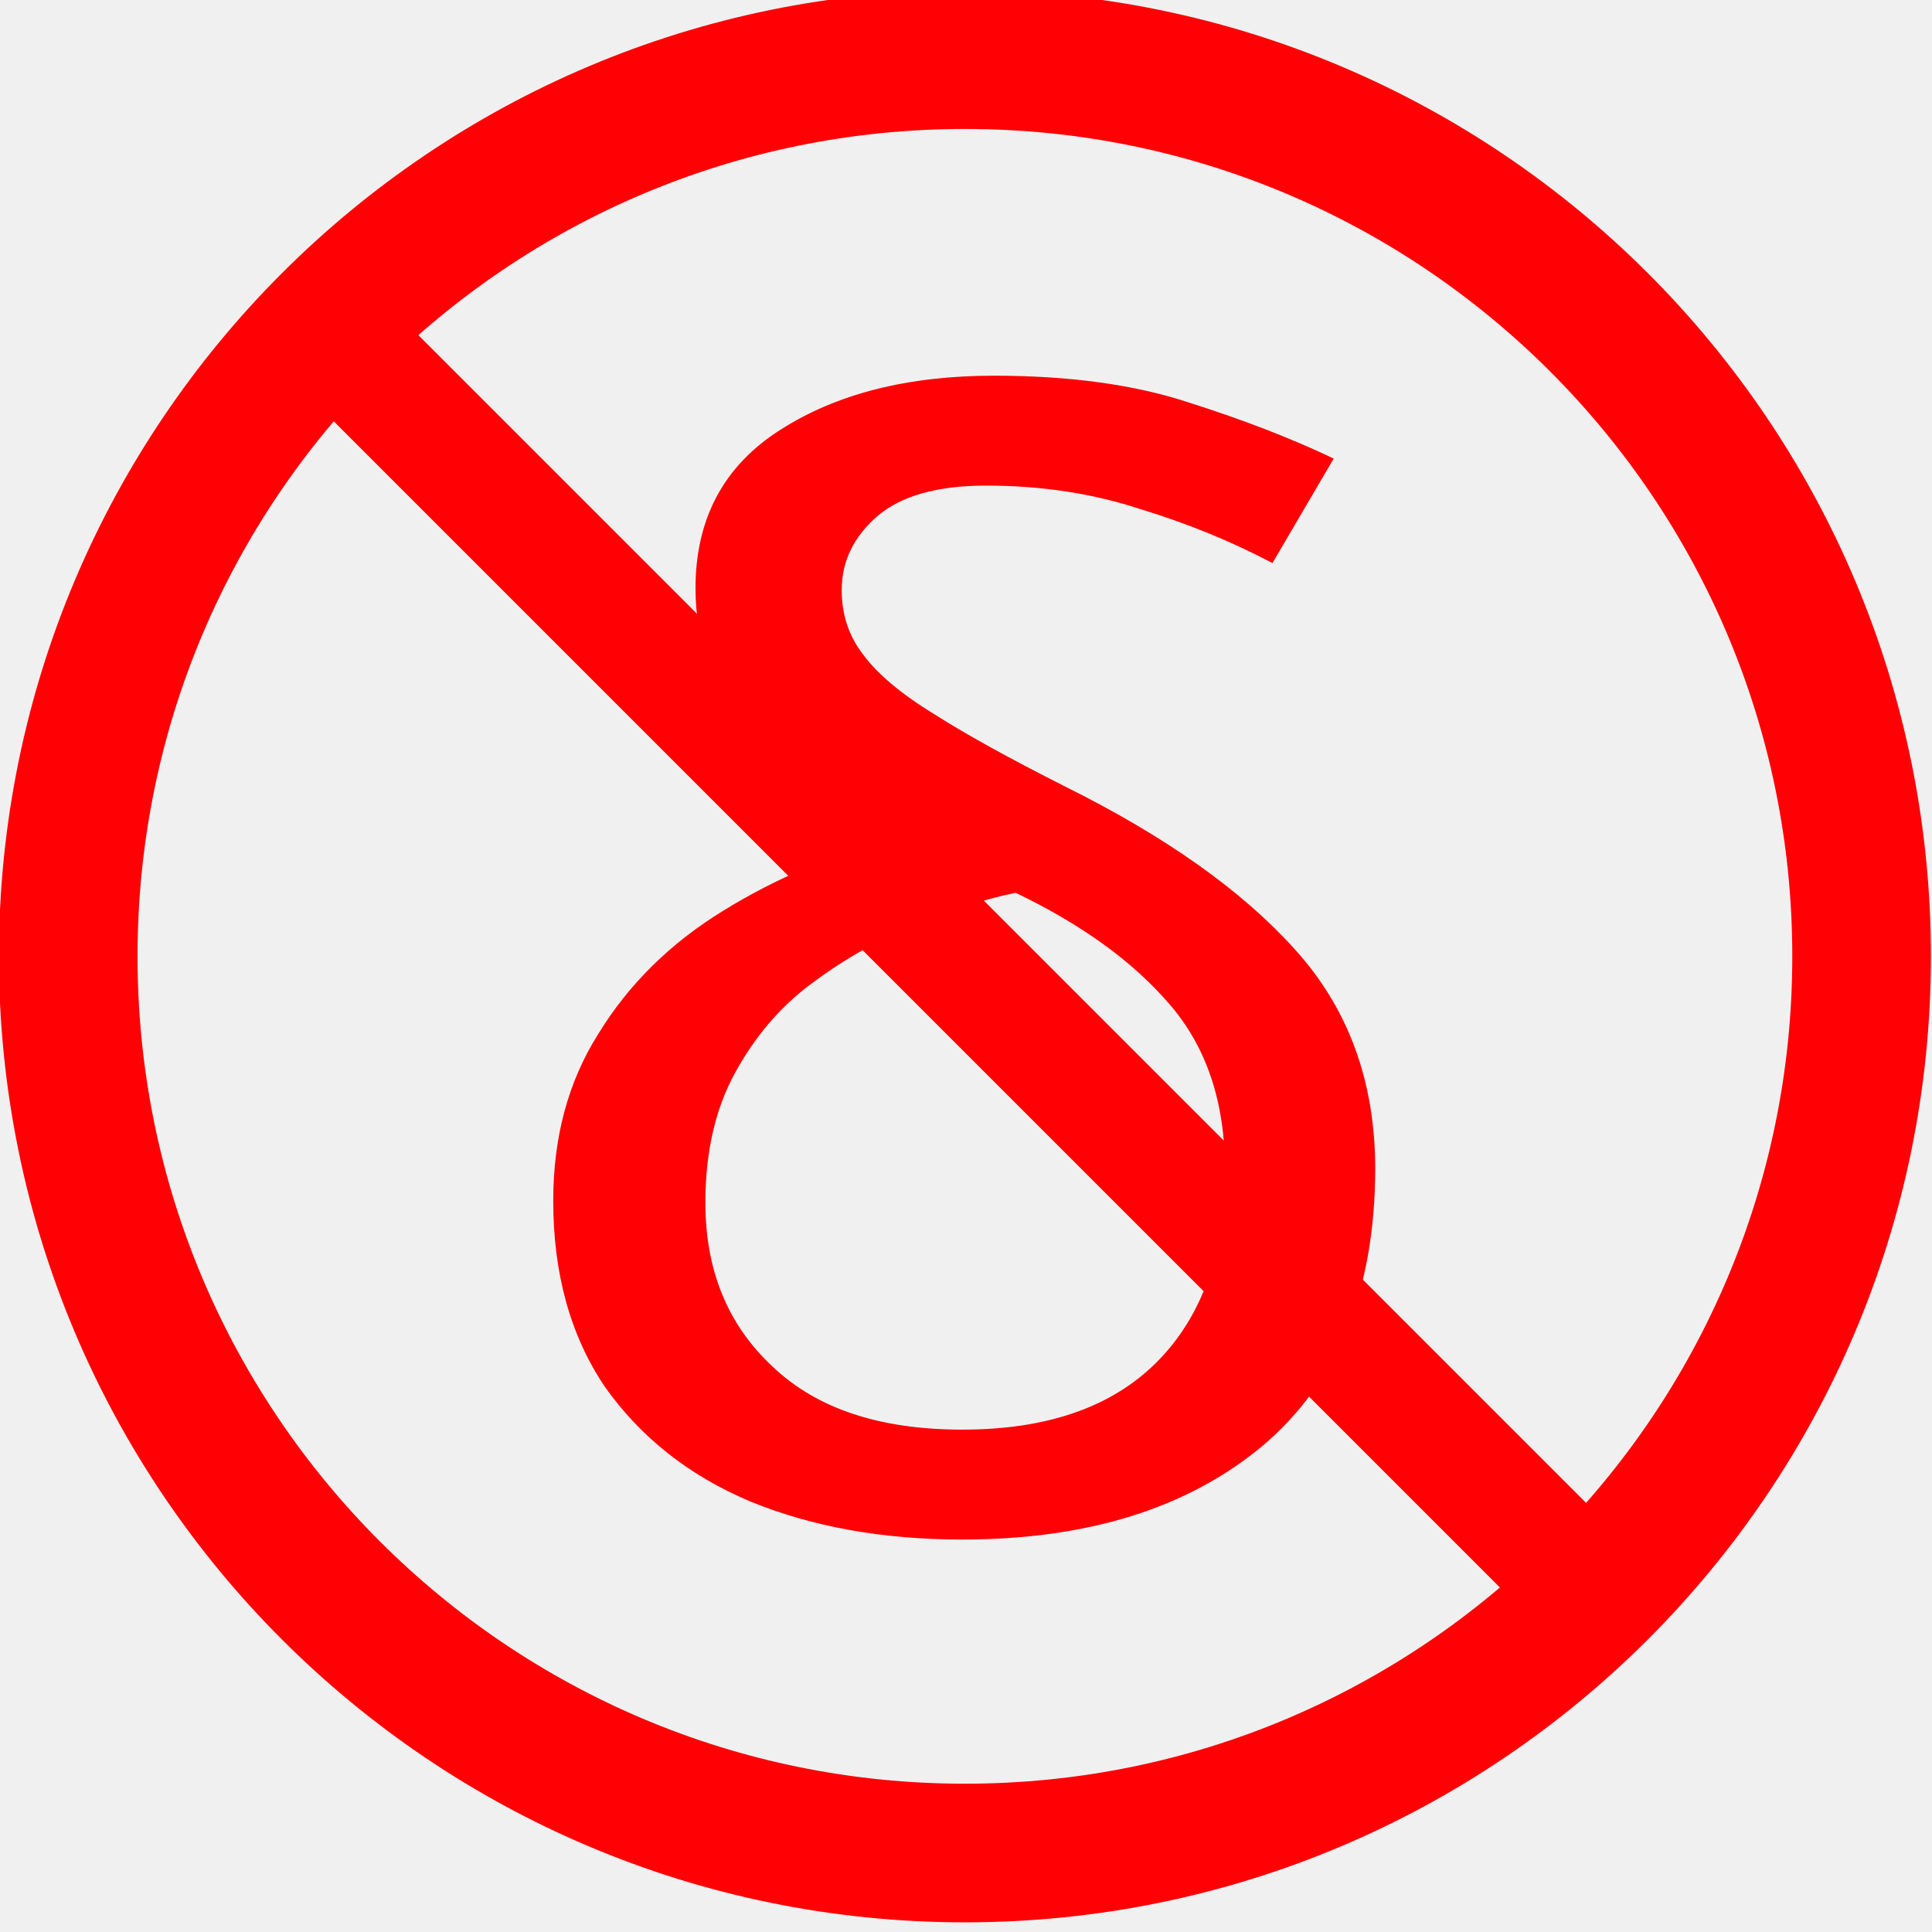
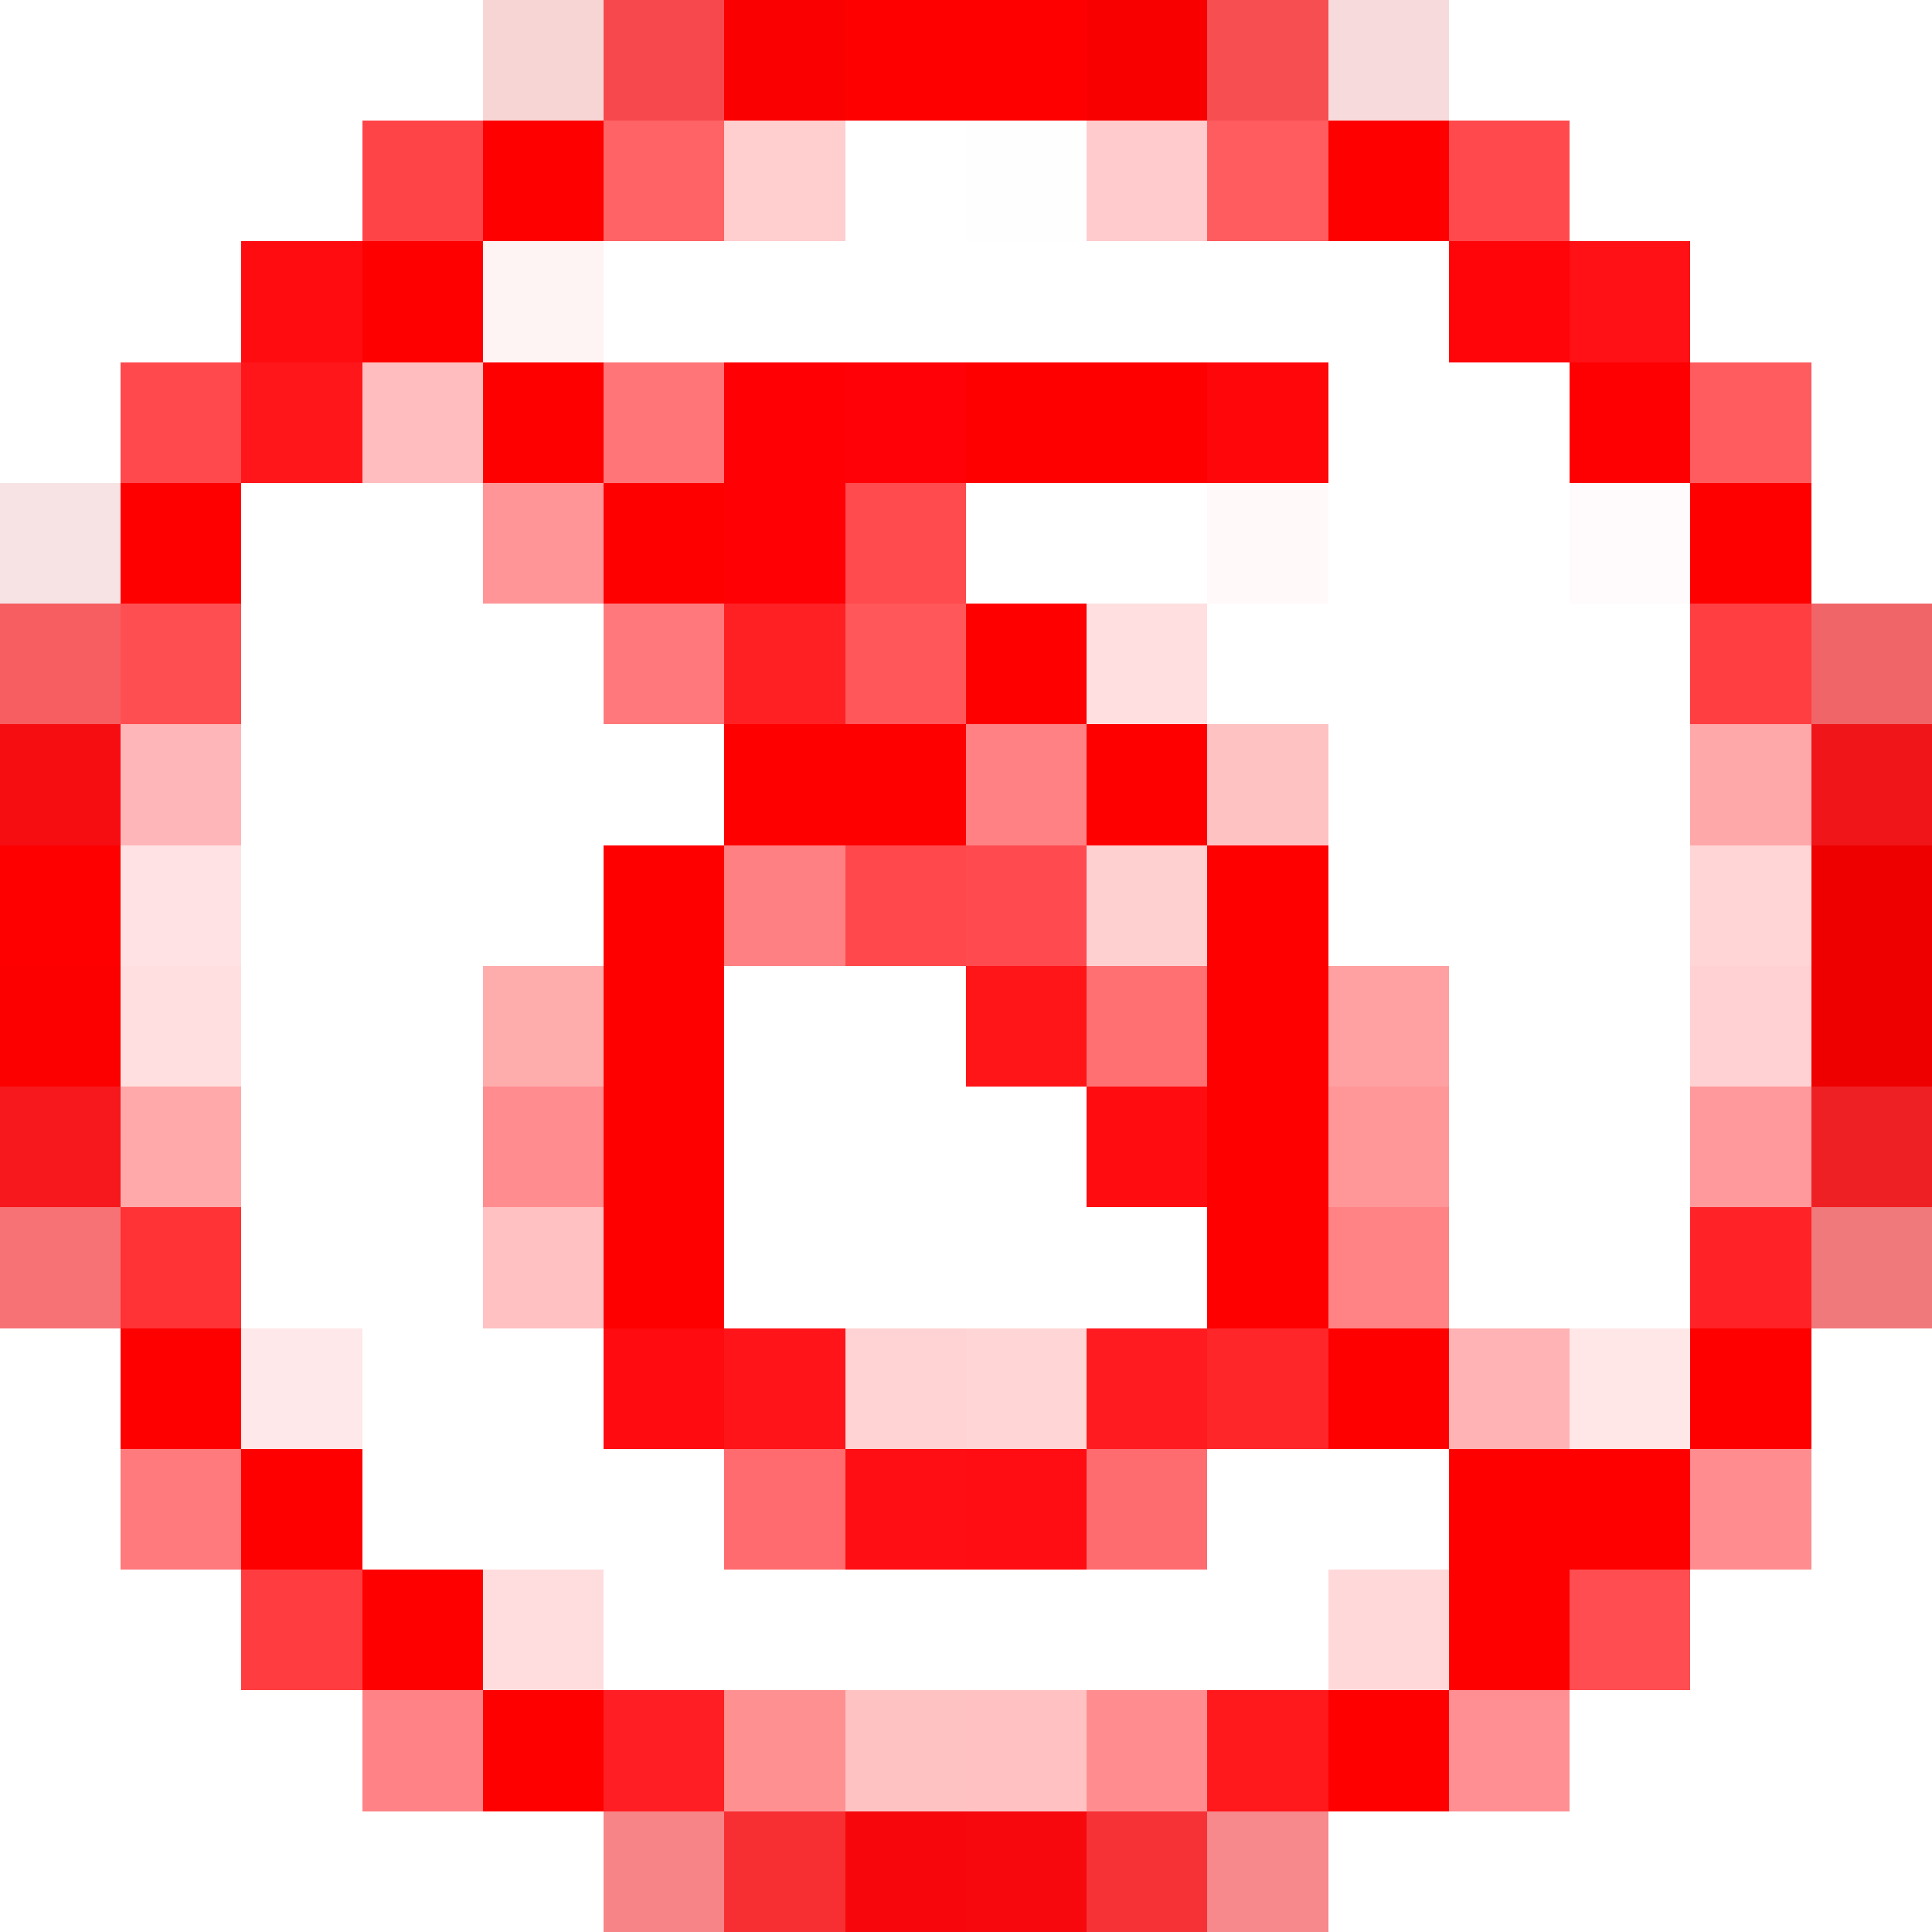
- <svg xmlns="http://www.w3.org/2000/svg" width="16" height="16" viewBox="0 0 16 16" id="svg4153" version="1.1">
-   <defs id="defs4155" />
-   <g id="layer1" transform="translate(0,-1036.362)">
-     <ellipse style="opacity:1;fill:none;fill-opacity:1;stroke:#ff0005;stroke-width:1.148;stroke-linejoin:round;stroke-miterlimit:4;stroke-dasharray:none;stroke-opacity:1" id="path4703" ry="7.426" rx="7.426" cy="1044.282" cx="7.991" />
-     <text xml:space="preserve" style="font-style:normal;font-weight:normal;font-size:46.609px;line-height:125%;font-family:sans-serif;letter-spacing:0px;word-spacing:0px;fill:#ff0005;fill-opacity:1;stroke:none;stroke-width:1px;stroke-linecap:butt;stroke-linejoin:miter;stroke-opacity:1;" x="3.671" y="1098.557" id="text4705" transform="scale(1.047248,0.9548841)">
-       <tspan id="tspan4707" x="3.671" y="1098.557" style="font-size:13.109px;fill:#ff0005;fill-opacity:1;">δ</tspan>
-     </text>
-     <path style="fill:none;fill-rule:evenodd;stroke:#ff0005;stroke-width:1px;stroke-linecap:butt;stroke-linejoin:miter;stroke-opacity:1" d="m 2.723,1039.103 10.67,10.67" id="path4136" />
+ <svg xmlns="http://www.w3.org/2000/svg" width="16" height="16" viewBox="0 0 16 16" role="img" aria-labelledby="dIssue-title">
+   <g shape-rendering="crispEdges">
+     <rect x="0" y="0" width="4" height="1" fill="#ffffff" />
+     <rect x="4" y="0" width="1" height="1" fill="#f7d5d5" />
+     <rect x="5" y="0" width="1" height="1" fill="#f7494d" />
+     <rect x="6" y="0" width="1" height="1" fill="#fa0000" />
+     <rect x="7" y="0" width="2" height="1" fill="#ff0000" />
+     <rect x="9" y="0" width="1" height="1" fill="#f90000" />
+     <rect x="10" y="0" width="1" height="1" fill="#f74e51" />
+     <rect x="11" y="0" width="1" height="1" fill="#f7dbdc" />
+     <rect x="12" y="0" width="4" height="1" fill="#ffffff" />
+     <rect x="0" y="1" width="3" height="1" fill="#ffffff" />
+     <rect x="3" y="1" width="1" height="1" fill="#ff4448" />
+     <rect x="4" y="1" width="1" height="1" fill="#ff0000" />
+     <rect x="5" y="1" width="1" height="1" fill="#ff6365" />
+     <rect x="6" y="1" width="1" height="1" fill="#ffcecf" />
+     <rect x="7" y="1" width="1" height="1" fill="#ffffff" />
+     <rect x="8" y="1" width="1" height="1" fill="#fffefe" />
+     <rect x="9" y="1" width="1" height="1" fill="#ffcbcc" />
+     <rect x="10" y="1" width="1" height="1" fill="#ff5c5f" />
+     <rect x="11" y="1" width="1" height="1" fill="#ff0000" />
+     <rect x="12" y="1" width="1" height="1" fill="#ff494c" />
+     <rect x="13" y="1" width="3" height="1" fill="#ffffff" />
+     <rect x="0" y="2" width="2" height="1" fill="#ffffff" />
+     <rect x="2" y="2" width="1" height="1" fill="#ff0c11" />
+     <rect x="3" y="2" width="1" height="1" fill="#ff0000" />
+     <rect x="4" y="2" width="1" height="1" fill="#fff4f4" />
+     <rect x="5" y="2" width="7" height="1" fill="#ffffff" />
+     <rect x="12" y="2" width="1" height="1" fill="#ff0409" />
+     <rect x="13" y="2" width="1" height="1" fill="#ff1116" />
+     <rect x="14" y="2" width="2" height="1" fill="#ffffff" />
+     <rect x="0" y="3" width="1" height="1" fill="#ffffff" />
+     <rect x="1" y="3" width="1" height="1" fill="#ff494d" />
+     <rect x="2" y="3" width="1" height="1" fill="#ff161a" />
+     <rect x="3" y="3" width="1" height="1" fill="#ffbdbf" />
+     <rect x="4" y="3" width="1" height="1" fill="#ff0000" />
+     <rect x="5" y="3" width="1" height="1" fill="#ff7578" />
+     <rect x="6" y="3" width="1" height="2" fill="#ff0005" />
+     <rect x="7" y="3" width="1" height="1" fill="#ff0106" />
+     <rect x="8" y="3" width="2" height="1" fill="#ff0000" />
+     <rect x="10" y="3" width="1" height="1" fill="#ff060a" />
+     <rect x="11" y="3" width="2" height="2" fill="#ffffff" />
+     <rect x="13" y="3" width="1" height="1" fill="#ff0002" />
+     <rect x="14" y="3" width="1" height="1" fill="#ff5c5f" />
+     <rect x="15" y="3" width="1" height="2" fill="#ffffff" />
+     <rect x="0" y="4" width="1" height="1" fill="#f7e3e4" />
+     <rect x="1" y="4" width="1" height="1" fill="#ff0000" />
+     <rect x="2" y="4" width="2" height="1" fill="#ffffff" />
+     <rect x="4" y="4" width="1" height="1" fill="#ff9597" />
+     <rect x="5" y="4" width="1" height="1" fill="#ff0000" />
+     <rect x="7" y="4" width="1" height="1" fill="#ff4a4e" />
+     <rect x="8" y="4" width="2" height="1" fill="#ffffff" />
+     <rect x="10" y="4" width="1" height="1" fill="#fff9f9" />
+     <rect x="13" y="4" width="1" height="1" fill="#fffafb" />
+     <rect x="14" y="4" width="1" height="1" fill="#ff0000" />
+     <rect x="0" y="5" width="1" height="1" fill="#f75e61" />
+     <rect x="1" y="5" width="1" height="1" fill="#ff4e51" />
+     <rect x="2" y="5" width="3" height="1" fill="#ffffff" />
+     <rect x="5" y="5" width="1" height="1" fill="#ff797c" />
+     <rect x="6" y="5" width="1" height="1" fill="#ff2024" />
+     <rect x="7" y="5" width="1" height="1" fill="#ff575a" />
+     <rect x="8" y="5" width="1" height="1" fill="#ff0000" />
+     <rect x="9" y="5" width="1" height="1" fill="#ffdfdf" />
+     <rect x="10" y="5" width="4" height="1" fill="#ffffff" />
+     <rect x="14" y="5" width="1" height="1" fill="#ff3e42" />
+     <rect x="15" y="5" width="1" height="1" fill="#ef6568" />
+     <rect x="0" y="6" width="1" height="1" fill="#f60d12" />
+     <rect x="1" y="6" width="1" height="1" fill="#ffb6b8" />
+     <rect x="2" y="6" width="4" height="1" fill="#ffffff" />
+     <rect x="6" y="6" width="2" height="1" fill="#ff0000" />
+     <rect x="8" y="6" width="1" height="1" fill="#ff8183" />
+     <rect x="9" y="6" width="1" height="1" fill="#ff0000" />
+     <rect x="10" y="6" width="1" height="1" fill="#ffc2c3" />
+     <rect x="11" y="6" width="3" height="2" fill="#ffffff" />
+     <rect x="14" y="6" width="1" height="1" fill="#ffa8a9" />
+     <rect x="15" y="6" width="1" height="1" fill="#ef1519" />
+     <rect x="0" y="7" width="1" height="1" fill="#fe0000" />
+     <rect x="1" y="7" width="1" height="1" fill="#ffe3e4" />
+     <rect x="2" y="7" width="3" height="1" fill="#ffffff" />
+     <rect x="5" y="7" width="1" height="2" fill="#ff0000" />
+     <rect x="6" y="7" width="1" height="1" fill="#ff8083" />
+     <rect x="7" y="7" width="1" height="1" fill="#ff484c" />
+     <rect x="8" y="7" width="1" height="1" fill="#ff4b4f" />
+     <rect x="9" y="7" width="1" height="1" fill="#ffd0d0" />
+     <rect x="10" y="7" width="1" height="4" fill="#ff0000" />
+     <rect x="14" y="7" width="1" height="1" fill="#ffd5d6" />
+     <rect x="15" y="7" width="1" height="2" fill="#ef0000" />
+     <rect x="0" y="8" width="1" height="1" fill="#fc0000" />
+     <rect x="1" y="8" width="1" height="1" fill="#ffdfe0" />
+     <rect x="2" y="8" width="2" height="3" fill="#ffffff" />
+     <rect x="4" y="8" width="1" height="1" fill="#ffacad" />
+     <rect x="6" y="8" width="2" height="1" fill="#ffffff" />
+     <rect x="8" y="8" width="1" height="1" fill="#ff1418" />
+     <rect x="9" y="8" width="1" height="1" fill="#ff7073" />
+     <rect x="11" y="8" width="1" height="1" fill="#ffa0a2" />
+     <rect x="12" y="8" width="2" height="3" fill="#ffffff" />
+     <rect x="14" y="8" width="1" height="1" fill="#ffd1d2" />
+     <rect x="0" y="9" width="1" height="1" fill="#f6181d" />
+     <rect x="1" y="9" width="1" height="1" fill="#ffa9aa" />
+     <rect x="4" y="9" width="1" height="1" fill="#ff8c8f" />
+     <rect x="5" y="9" width="1" height="1" fill="#ff0001" />
+     <rect x="6" y="9" width="3" height="1" fill="#ffffff" />
+     <rect x="9" y="9" width="1" height="1" fill="#ff0c10" />
+     <rect x="11" y="9" width="1" height="1" fill="#ff9799" />
+     <rect x="14" y="9" width="1" height="1" fill="#ff999b" />
+     <rect x="15" y="9" width="1" height="1" fill="#ef2024" />
+     <rect x="0" y="10" width="1" height="1" fill="#f77274" />
+     <rect x="1" y="10" width="1" height="1" fill="#ff3236" />
+     <rect x="4" y="10" width="1" height="1" fill="#ffc1c2" />
+     <rect x="5" y="10" width="1" height="1" fill="#ff0000" />
+     <rect x="6" y="10" width="4" height="1" fill="#ffffff" />
+     <rect x="11" y="10" width="1" height="1" fill="#ff8385" />
+     <rect x="14" y="10" width="1" height="1" fill="#ff2226" />
+     <rect x="15" y="10" width="1" height="1" fill="#ef797b" />
+     <rect x="0" y="11" width="1" height="2" fill="#ffffff" />
+     <rect x="1" y="11" width="1" height="1" fill="#ff0000" />
+     <rect x="2" y="11" width="1" height="1" fill="#ffe8e9" />
+     <rect x="3" y="11" width="2" height="1" fill="#ffffff" />
+     <rect x="5" y="11" width="1" height="1" fill="#ff0b10" />
+     <rect x="6" y="11" width="1" height="1" fill="#ff1419" />
+     <rect x="7" y="11" width="1" height="1" fill="#ffd3d4" />
+     <rect x="8" y="11" width="1" height="1" fill="#ffd5d6" />
+     <rect x="9" y="11" width="1" height="1" fill="#ff1b1f" />
+     <rect x="10" y="11" width="1" height="1" fill="#ff262a" />
+     <rect x="11" y="11" width="1" height="1" fill="#ff0000" />
+     <rect x="12" y="11" width="1" height="1" fill="#ffb3b4" />
+     <rect x="13" y="11" width="1" height="1" fill="#ffe6e7" />
+     <rect x="14" y="11" width="1" height="1" fill="#ff0000" />
+     <rect x="15" y="11" width="1" height="2" fill="#ffffff" />
+     <rect x="1" y="12" width="1" height="1" fill="#ff7a7d" />
+     <rect x="2" y="12" width="1" height="1" fill="#ff0000" />
+     <rect x="3" y="12" width="3" height="1" fill="#ffffff" />
+     <rect x="6" y="12" width="1" height="1" fill="#ff6b6e" />
+     <rect x="7" y="12" width="1" height="1" fill="#ff0e13" />
+     <rect x="8" y="12" width="1" height="1" fill="#ff0d12" />
+     <rect x="9" y="12" width="1" height="1" fill="#ff6c6f" />
+     <rect x="10" y="12" width="2" height="1" fill="#ffffff" />
+     <rect x="12" y="12" width="2" height="1" fill="#ff0000" />
+     <rect x="14" y="12" width="1" height="1" fill="#ff8d8f" />
+     <rect x="0" y="13" width="2" height="1" fill="#ffffff" />
+     <rect x="2" y="13" width="1" height="1" fill="#ff3d40" />
+     <rect x="3" y="13" width="1" height="1" fill="#ff0000" />
+     <rect x="4" y="13" width="1" height="1" fill="#ffddde" />
+     <rect x="5" y="13" width="6" height="1" fill="#ffffff" />
+     <rect x="11" y="13" width="1" height="1" fill="#ffd9da" />
+     <rect x="12" y="13" width="1" height="1" fill="#ff0000" />
+     <rect x="13" y="13" width="1" height="1" fill="#ff4d51" />
+     <rect x="14" y="13" width="2" height="1" fill="#ffffff" />
+     <rect x="0" y="14" width="3" height="1" fill="#ffffff" />
+     <rect x="3" y="14" width="1" height="1" fill="#ff8386" />
+     <rect x="4" y="14" width="1" height="1" fill="#ff0000" />
+     <rect x="5" y="14" width="1" height="1" fill="#ff1e23" />
+     <rect x="6" y="14" width="1" height="1" fill="#ff9092" />
+     <rect x="7" y="14" width="1" height="1" fill="#ffc2c3" />
+     <rect x="8" y="14" width="1" height="1" fill="#ffc1c2" />
+     <rect x="9" y="14" width="1" height="1" fill="#ff8d8f" />
+     <rect x="10" y="14" width="1" height="1" fill="#ff181c" />
+     <rect x="11" y="14" width="1" height="1" fill="#ff0000" />
+     <rect x="12" y="14" width="1" height="1" fill="#ff8f92" />
+     <rect x="13" y="14" width="3" height="1" fill="#ffffff" />
+     <rect x="0" y="15" width="5" height="1" fill="#ffffff" />
+     <rect x="5" y="15" width="1" height="1" fill="#f78486" />
+     <rect x="6" y="15" width="1" height="1" fill="#f72f33" />
+     <rect x="7" y="15" width="1" height="1" fill="#f7070c" />
+     <rect x="8" y="15" width="1" height="1" fill="#f7080d" />
+     <rect x="9" y="15" width="1" height="1" fill="#f73236" />
+     <rect x="10" y="15" width="1" height="1" fill="#f7888b" />
+     <rect x="11" y="15" width="5" height="1" fill="#ffffff" />
  </g>
</svg>
